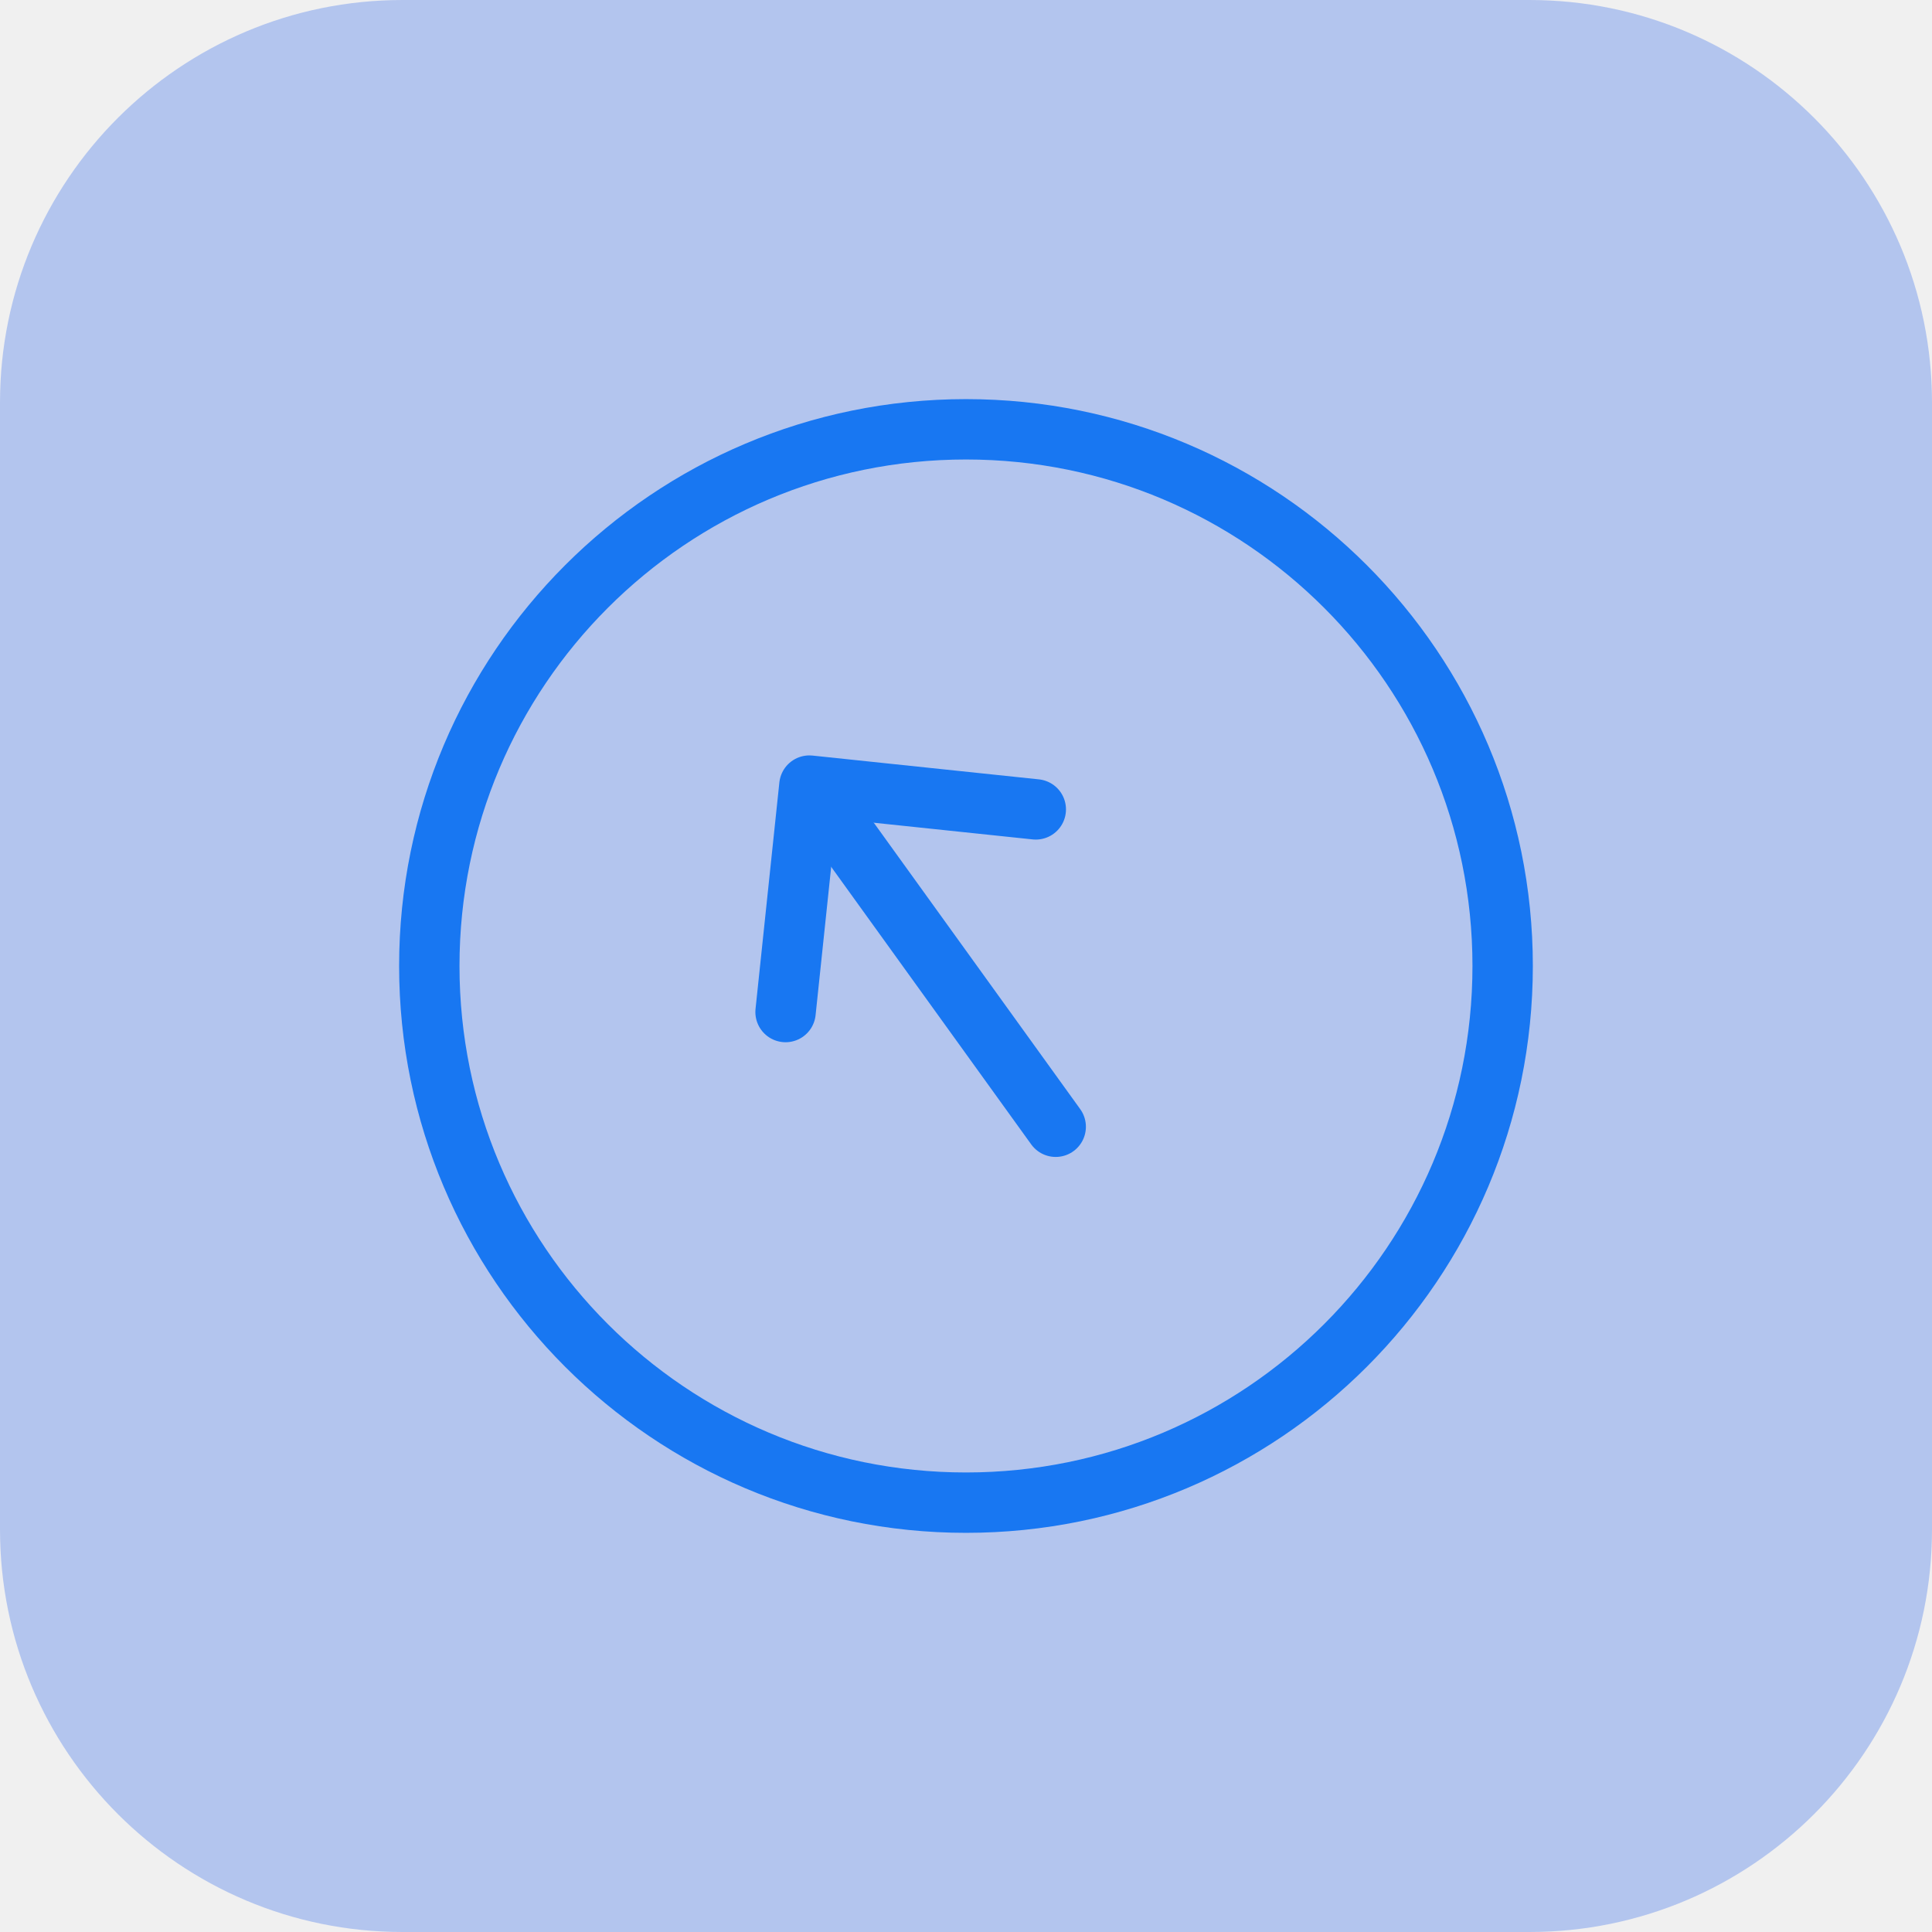
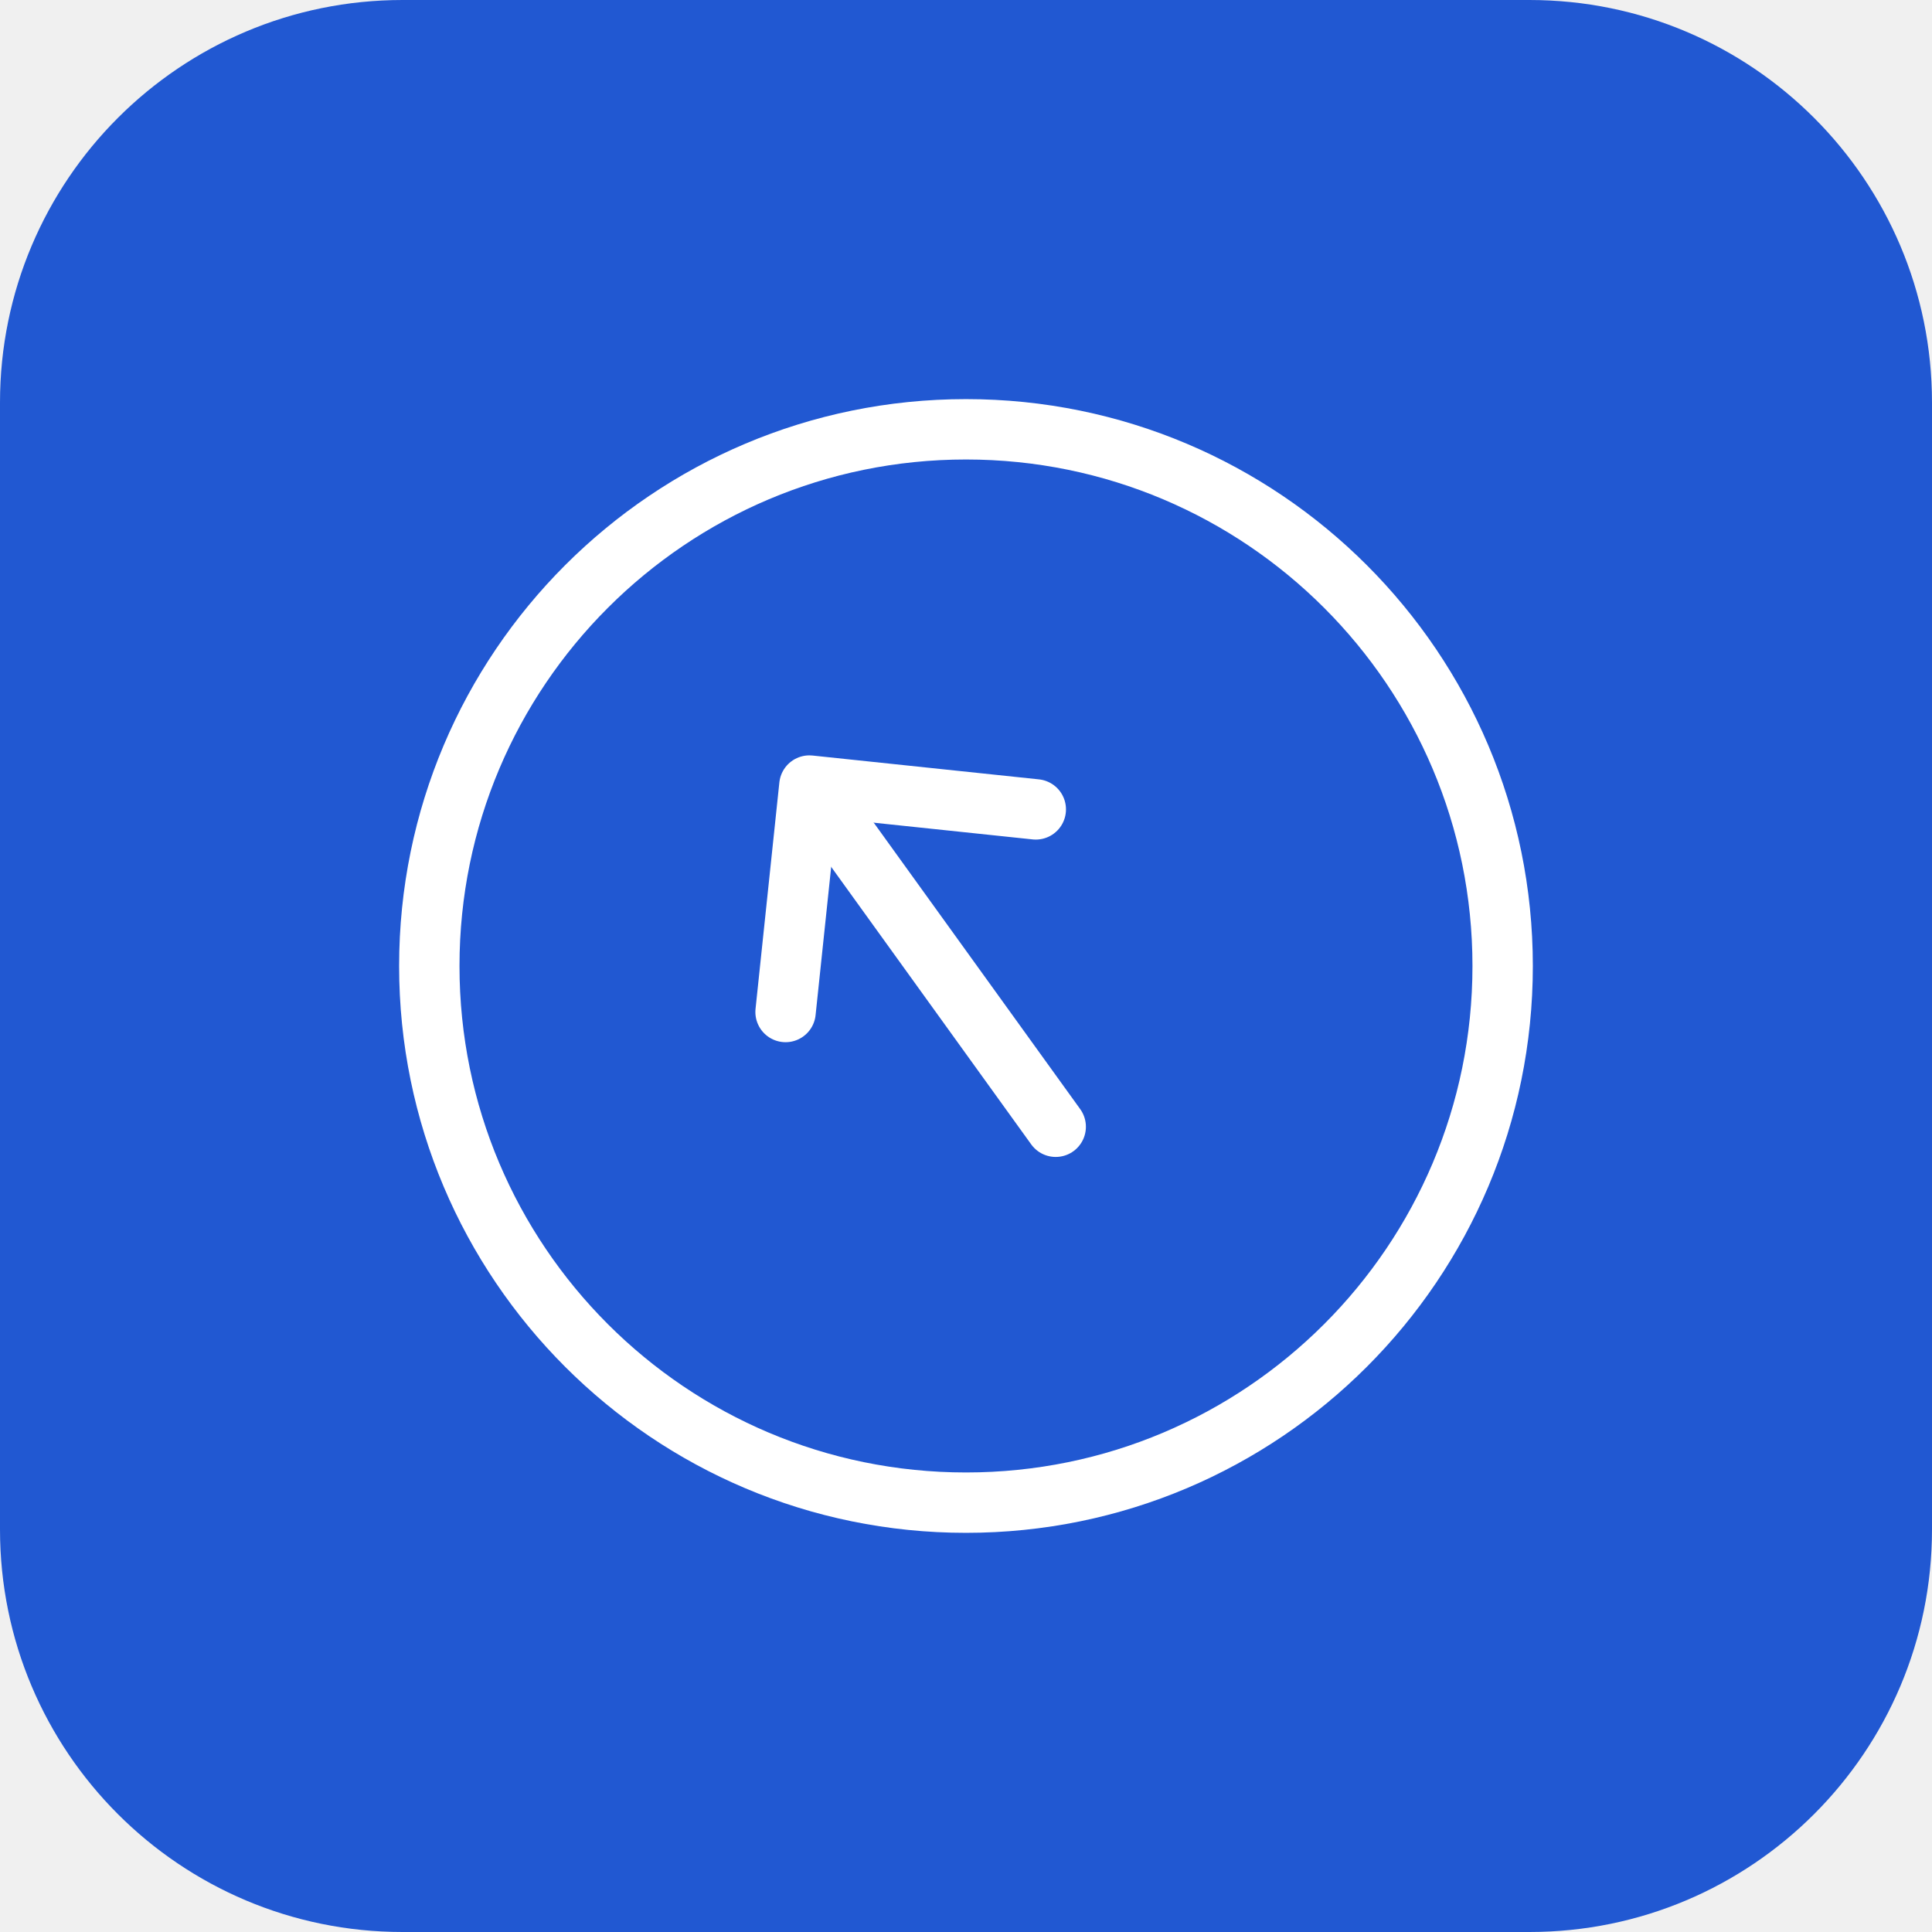
<svg xmlns="http://www.w3.org/2000/svg" width="48" height="48" viewBox="0 0 48 48" fill="none">
-   <rect width="48" height="48" rx="10" fill="#2563EB" fill-opacity="0.3" />
-   <path d="M24 37.333C31.364 37.333 37.333 31.363 37.333 23.999C37.333 16.636 31.364 10.666 24 10.666C16.636 10.666 10.666 16.636 10.666 23.999C10.666 31.363 16.636 37.333 24 37.333Z" stroke="#1877F2" stroke-width="1.5" stroke-linecap="round" stroke-linejoin="round" />
-   <path d="M26.229 27.994L21.122 20.908" stroke="#1877F2" stroke-width="1.5" stroke-linecap="round" stroke-linejoin="round" />
-   <path d="M19.517 25.144L20.109 19.518L25.734 20.109" stroke="#1877F2" stroke-width="1.5" stroke-linecap="round" stroke-linejoin="round" />
+   <rect width="48" height="48" rx="10" fill="#2158D2" />
+   <path d="M24 37.333C31.364 37.333 37.333 31.364 37.333 24C37.333 16.636 31.364 10.666 24 10.666C16.636 10.666 10.666 16.636 10.666 24C10.666 31.364 16.636 37.333 24 37.333Z" stroke="white" stroke-width="1.5" stroke-linecap="round" stroke-linejoin="round" />
+   <path d="M26.229 27.994L21.122 20.909" stroke="white" stroke-width="1.5" stroke-linecap="round" stroke-linejoin="round" />
+   <path d="M19.517 25.143L20.109 19.517L25.734 20.109" stroke="white" stroke-width="1.5" stroke-linecap="round" stroke-linejoin="round" />
</svg>
